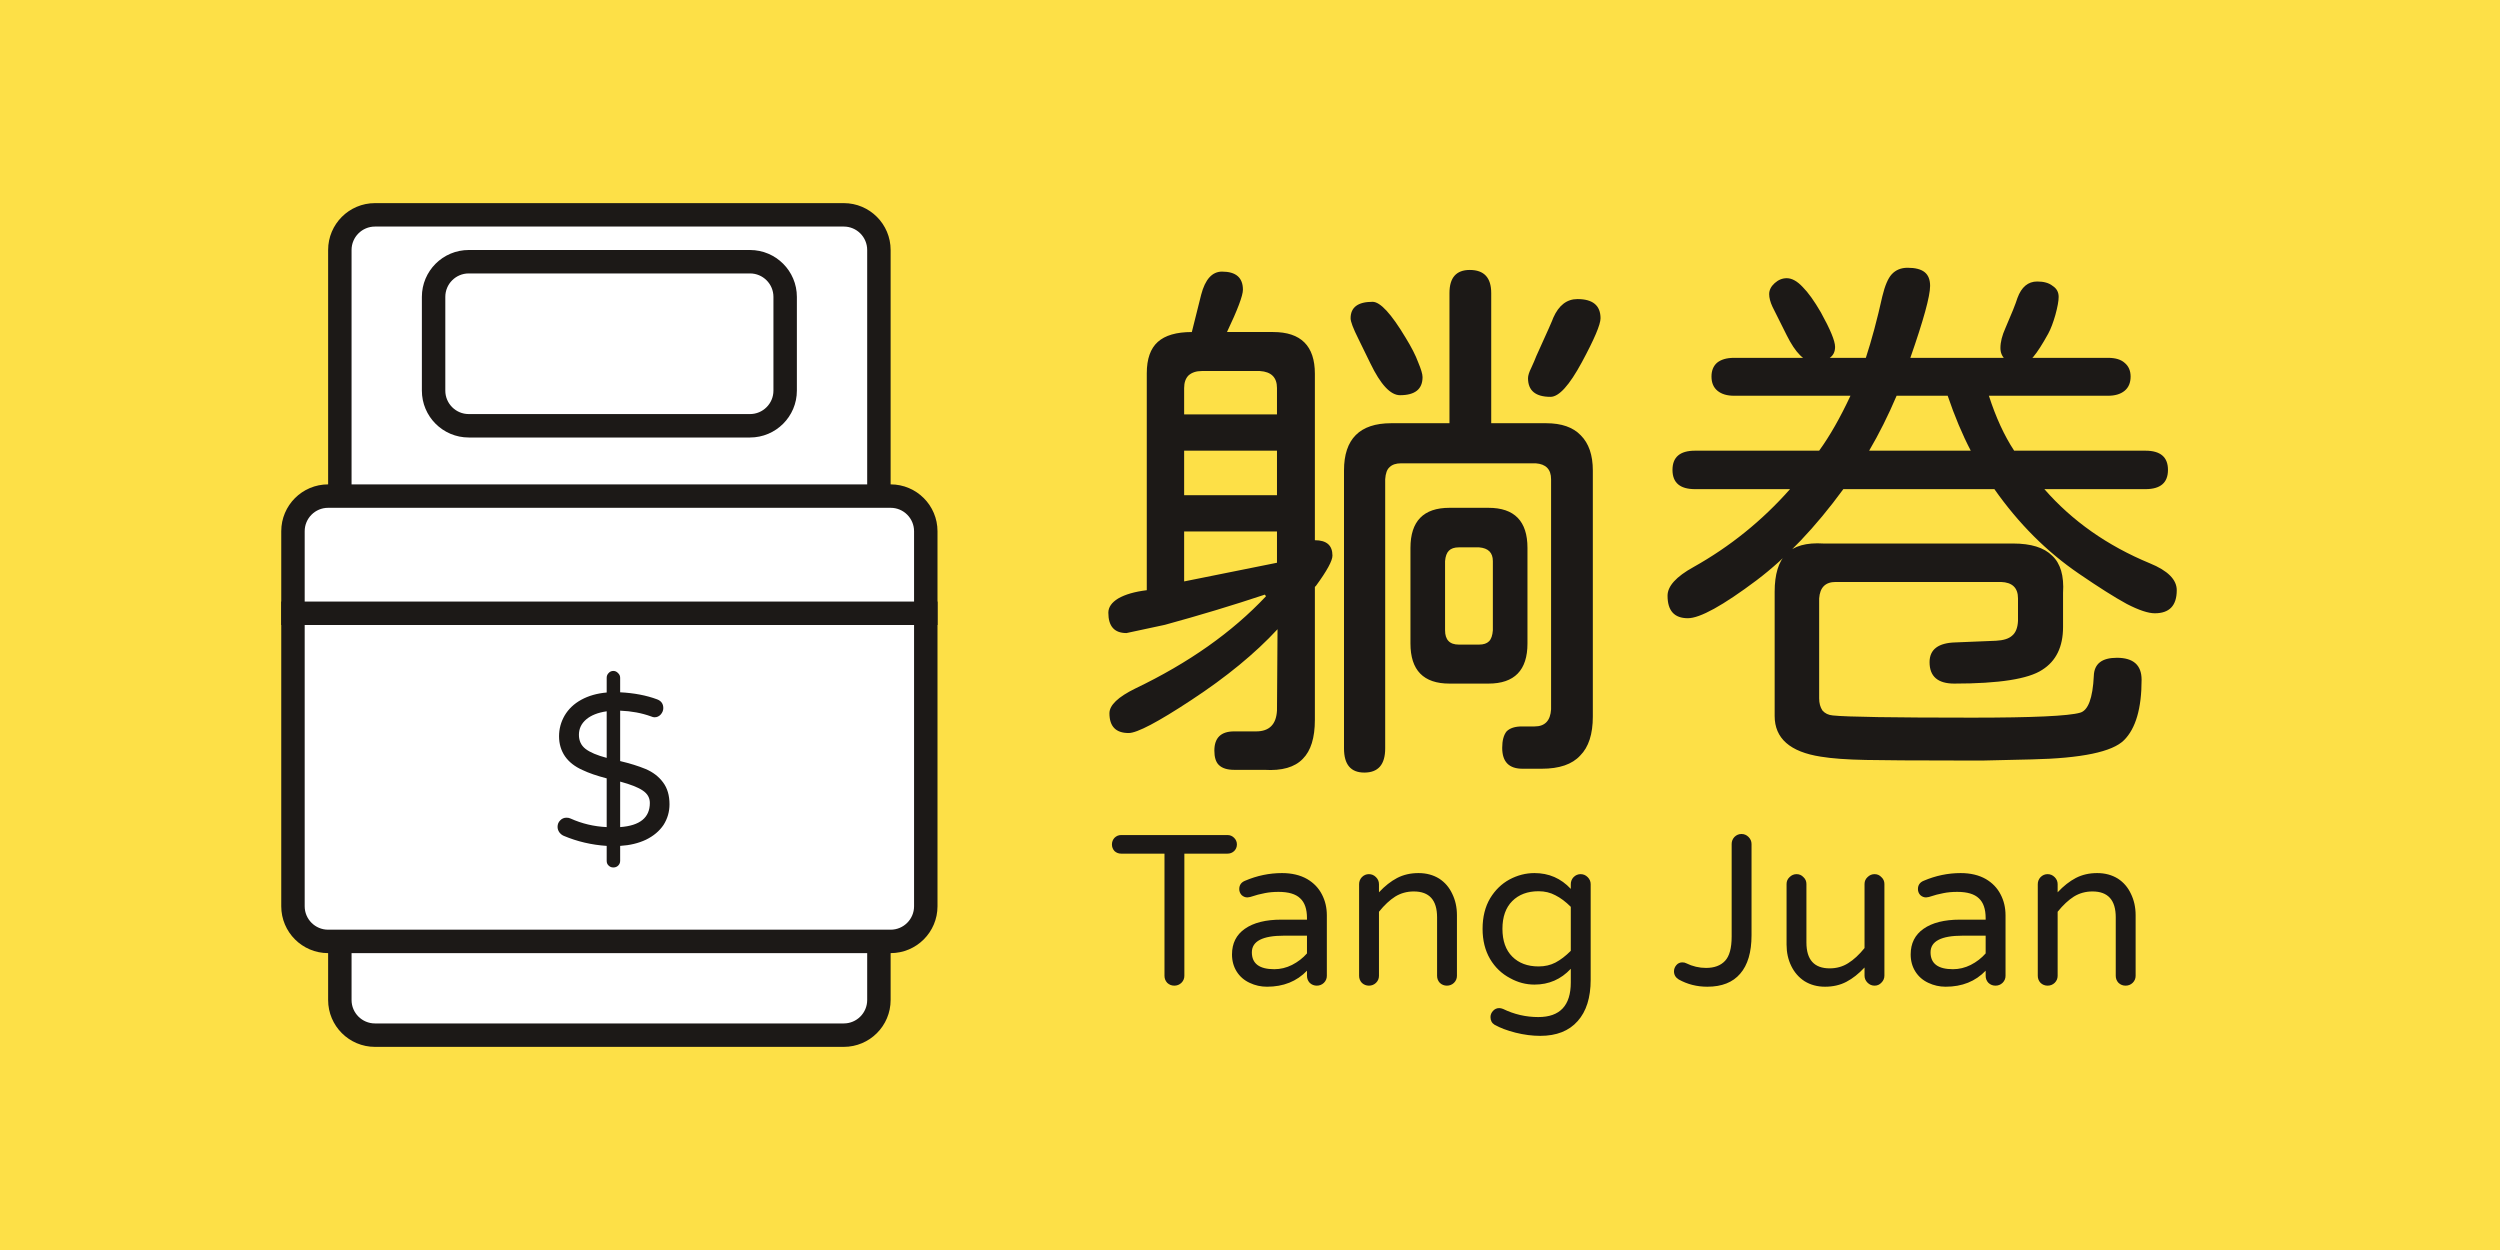
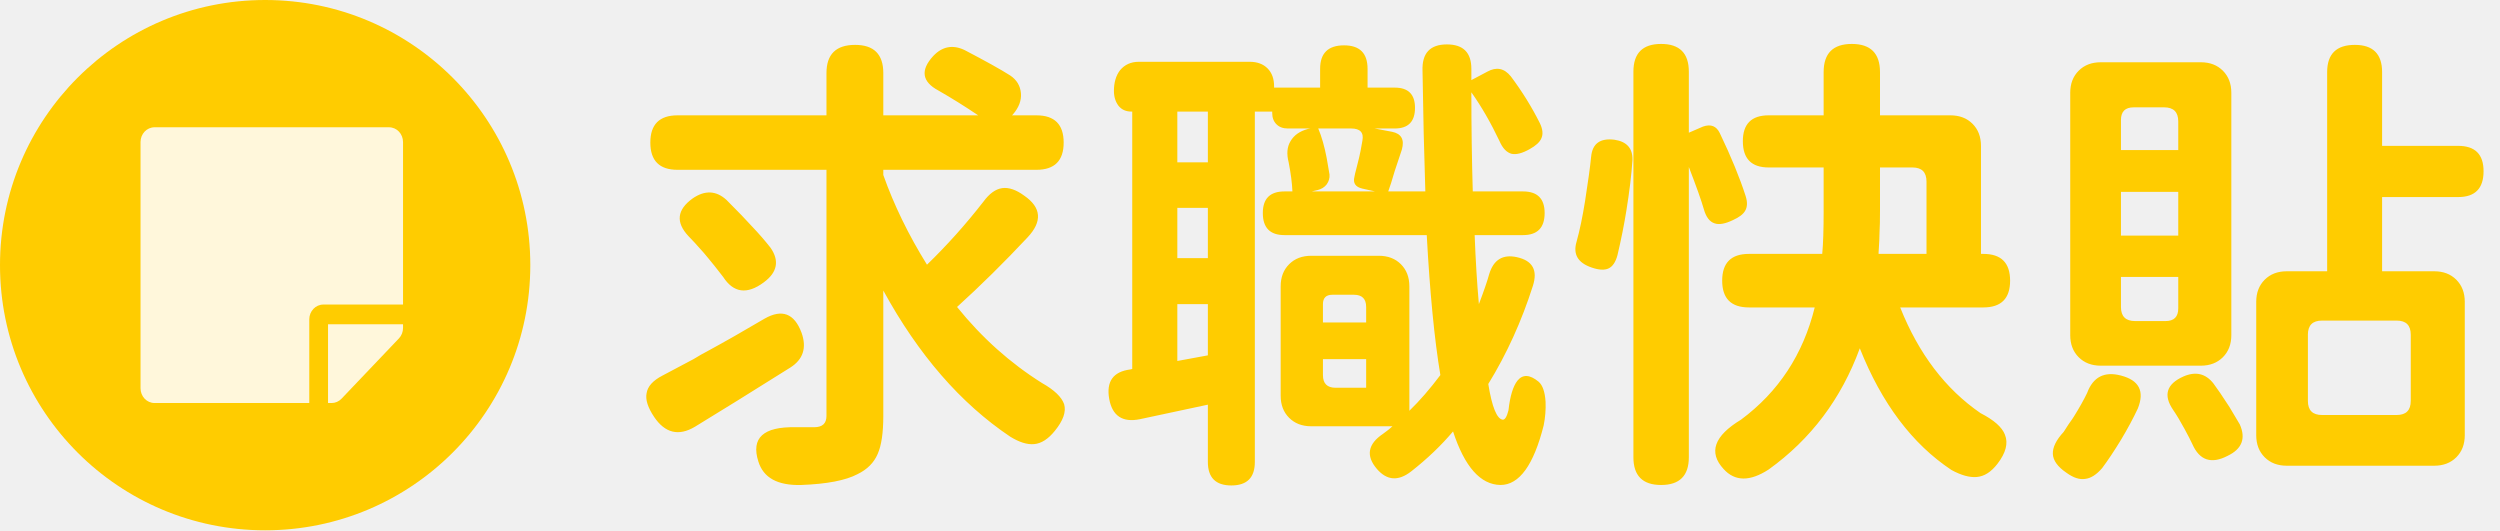
- <svg xmlns="http://www.w3.org/2000/svg" width="160" height="80" viewBox="0 0 160 80" fill="none">
-   <rect width="160" height="80" fill="#FDE047" />
-   <path d="M24 13.75H54C55.243 13.75 56.25 14.757 56.25 16V64C56.25 65.243 55.243 66.25 54 66.25H24C22.757 66.25 21.75 65.243 21.75 64V16C21.75 14.757 22.757 13.75 24 13.75Z" fill="white" stroke="#1C1917" stroke-width="1.5" />
-   <rect x="27.75" y="16.75" width="22.5" height="10.5" rx="2.25" stroke="#1C1917" stroke-width="1.5" />
-   <path d="M21 31.75H57C58.243 31.75 59.25 32.757 59.25 34V58C59.25 59.243 58.243 60.25 57 60.25H21C19.757 60.25 18.75 59.243 18.75 58V34C18.75 32.757 19.757 31.75 21 31.75Z" fill="white" stroke="#1C1917" stroke-width="1.5" />
-   <line x1="18" y1="39.25" x2="60" y2="39.25" stroke="#1C1917" stroke-width="1.5" />
-   <path d="M39.252 55.518C39.133 55.518 39.033 55.477 38.951 55.395C38.869 55.322 38.828 55.221 38.828 55.094V54.137C37.862 54.073 36.946 53.859 36.08 53.494C35.971 53.449 35.875 53.371 35.793 53.262C35.72 53.152 35.684 53.038 35.684 52.92C35.684 52.756 35.738 52.619 35.848 52.51C35.957 52.391 36.094 52.332 36.258 52.332C36.358 52.332 36.445 52.35 36.518 52.387C37.247 52.715 38.017 52.897 38.828 52.934V49.816C38.199 49.652 37.684 49.475 37.283 49.283C36.791 49.065 36.417 48.773 36.162 48.408C35.907 48.035 35.779 47.606 35.779 47.123C35.779 46.649 35.898 46.207 36.135 45.797C36.381 45.378 36.736 45.04 37.201 44.785C37.666 44.53 38.208 44.375 38.828 44.32V43.377C38.828 43.258 38.869 43.158 38.951 43.076C39.033 42.985 39.133 42.94 39.252 42.94C39.37 42.94 39.471 42.985 39.553 43.076C39.644 43.158 39.69 43.258 39.69 43.377V44.307C40.583 44.352 41.371 44.503 42.055 44.758C42.319 44.858 42.451 45.045 42.451 45.318C42.451 45.464 42.397 45.601 42.287 45.728C42.178 45.847 42.046 45.906 41.891 45.906C41.827 45.906 41.754 45.888 41.672 45.852C41.07 45.633 40.41 45.51 39.69 45.482V48.709C40.309 48.855 40.852 49.023 41.316 49.215C41.79 49.415 42.164 49.703 42.438 50.076C42.711 50.441 42.848 50.906 42.848 51.471C42.848 51.954 42.72 52.396 42.465 52.797C42.2 53.189 41.827 53.503 41.344 53.74C40.861 53.968 40.309 54.1 39.69 54.137V55.094C39.69 55.212 39.648 55.312 39.566 55.395C39.484 55.477 39.38 55.518 39.252 55.518ZM39.69 52.934C40.956 52.842 41.59 52.328 41.59 51.389C41.59 51.06 41.44 50.796 41.139 50.596C40.847 50.395 40.364 50.204 39.69 50.022V52.934ZM38.828 45.523C38.263 45.605 37.825 45.779 37.516 46.043C37.206 46.307 37.051 46.635 37.051 47.027C37.051 47.41 37.192 47.711 37.475 47.93C37.757 48.148 38.208 48.34 38.828 48.504V45.523Z" fill="#1C1917" />
-   <path d="M75.156 63.082C74.983 63.082 74.833 63.023 74.705 62.904C74.587 62.777 74.527 62.626 74.527 62.453V54.633H71.752C71.588 54.633 71.447 54.578 71.328 54.469C71.219 54.35 71.164 54.209 71.164 54.045C71.164 53.881 71.219 53.74 71.328 53.621C71.447 53.503 71.588 53.443 71.752 53.443H78.561C78.725 53.443 78.866 53.503 78.984 53.621C79.103 53.74 79.162 53.881 79.162 54.045C79.162 54.209 79.103 54.35 78.984 54.469C78.866 54.578 78.725 54.633 78.561 54.633H75.799V62.453C75.799 62.626 75.735 62.777 75.607 62.904C75.48 63.023 75.329 63.082 75.156 63.082ZM81.09 63.15C80.698 63.15 80.329 63.068 79.982 62.904C79.627 62.74 79.349 62.499 79.148 62.18C78.948 61.861 78.848 61.496 78.848 61.086C78.848 60.375 79.121 59.828 79.668 59.445C80.224 59.053 81.003 58.857 82.006 58.857H83.647V58.762C83.647 58.178 83.501 57.755 83.209 57.49C82.926 57.217 82.466 57.08 81.828 57.08C81.5 57.08 81.204 57.107 80.939 57.162C80.675 57.208 80.365 57.29 80.01 57.408L79.832 57.435C79.695 57.435 79.572 57.385 79.463 57.285C79.363 57.176 79.312 57.048 79.312 56.902C79.312 56.647 79.436 56.469 79.682 56.369C80.447 56.041 81.236 55.877 82.047 55.877C82.676 55.877 83.213 56.005 83.66 56.26C84.079 56.506 84.394 56.834 84.603 57.244C84.813 57.645 84.918 58.092 84.918 58.584V62.453C84.918 62.626 84.854 62.777 84.727 62.904C84.599 63.023 84.449 63.082 84.275 63.082C84.102 63.082 83.952 63.023 83.824 62.904C83.706 62.777 83.647 62.626 83.647 62.453V62.125C82.99 62.809 82.138 63.15 81.09 63.15ZM81.555 62.029C81.947 62.029 82.325 61.938 82.689 61.756C83.063 61.565 83.382 61.318 83.647 61.018V59.883H82.17C80.803 59.883 80.119 60.238 80.119 60.949C80.119 61.669 80.598 62.029 81.555 62.029ZM87.611 63.082C87.438 63.082 87.288 63.023 87.16 62.904C87.042 62.777 86.982 62.626 86.982 62.453V56.588C86.982 56.415 87.042 56.264 87.16 56.137C87.288 56.009 87.438 55.945 87.611 55.945C87.784 55.945 87.935 56.009 88.062 56.137C88.19 56.264 88.254 56.415 88.254 56.588V57.107C88.628 56.706 89.015 56.401 89.416 56.191C89.817 55.982 90.273 55.877 90.783 55.877C91.284 55.877 91.727 55.995 92.109 56.232C92.474 56.469 92.752 56.793 92.943 57.203C93.144 57.613 93.244 58.069 93.244 58.57V62.453C93.244 62.626 93.18 62.777 93.053 62.904C92.925 63.023 92.775 63.082 92.602 63.082C92.428 63.082 92.278 63.023 92.15 62.904C92.032 62.777 91.973 62.626 91.973 62.453V58.707C91.973 57.604 91.476 57.053 90.482 57.053C90.045 57.053 89.648 57.162 89.293 57.381C88.947 57.6 88.6 57.923 88.254 58.352V62.453C88.254 62.626 88.19 62.777 88.062 62.904C87.935 63.023 87.784 63.082 87.611 63.082ZM98.576 66.295C98.066 66.295 97.537 66.227 96.99 66.09C96.453 65.953 96.006 65.784 95.65 65.584C95.477 65.475 95.391 65.311 95.391 65.092C95.391 64.946 95.445 64.814 95.555 64.695C95.664 64.577 95.796 64.518 95.951 64.518C96.024 64.518 96.106 64.536 96.197 64.572C96.908 64.919 97.66 65.092 98.453 65.092C99.838 65.092 100.531 64.353 100.531 62.877V62.002C99.902 62.676 99.128 63.014 98.207 63.014C97.66 63.014 97.141 62.877 96.648 62.603C96.111 62.321 95.682 61.911 95.363 61.373C95.044 60.826 94.885 60.184 94.885 59.445C94.885 58.68 95.049 58.023 95.377 57.477C95.696 56.957 96.106 56.56 96.607 56.287C97.118 56.014 97.651 55.877 98.207 55.877C99.128 55.877 99.902 56.214 100.531 56.889V56.588C100.531 56.415 100.59 56.264 100.709 56.137C100.837 56.009 100.987 55.945 101.16 55.945C101.333 55.945 101.484 56.009 101.611 56.137C101.739 56.264 101.803 56.415 101.803 56.588V62.699C101.803 63.848 101.525 64.732 100.969 65.352C100.413 65.981 99.615 66.295 98.576 66.295ZM98.467 61.852C98.868 61.852 99.228 61.77 99.547 61.605C99.875 61.432 100.203 61.182 100.531 60.853V58.037C100.203 57.709 99.875 57.463 99.547 57.299C99.228 57.126 98.868 57.039 98.467 57.039C97.765 57.039 97.204 57.249 96.785 57.668C96.366 58.087 96.156 58.68 96.156 59.445C96.156 60.211 96.366 60.803 96.785 61.223C97.204 61.642 97.765 61.852 98.467 61.852ZM109.268 63.15C108.602 63.15 107.992 62.995 107.436 62.685C107.235 62.558 107.135 62.385 107.135 62.166C107.135 62.02 107.185 61.888 107.285 61.77C107.385 61.651 107.513 61.592 107.668 61.592C107.768 61.592 107.85 61.61 107.914 61.647C108.324 61.847 108.748 61.947 109.186 61.947C109.714 61.947 110.12 61.797 110.402 61.496C110.685 61.195 110.826 60.676 110.826 59.938V54.018C110.826 53.844 110.885 53.694 111.004 53.566C111.132 53.439 111.282 53.375 111.455 53.375C111.628 53.375 111.779 53.439 111.906 53.566C112.034 53.694 112.098 53.844 112.098 54.018V59.855C112.098 60.94 111.856 61.76 111.373 62.316C110.899 62.872 110.197 63.15 109.268 63.15ZM116.801 63.15C116.309 63.15 115.871 63.032 115.488 62.795C115.124 62.558 114.841 62.234 114.641 61.824C114.44 61.414 114.34 60.958 114.34 60.457V56.574C114.34 56.401 114.404 56.255 114.531 56.137C114.659 56.009 114.809 55.945 114.982 55.945C115.156 55.945 115.301 56.009 115.42 56.137C115.548 56.255 115.611 56.401 115.611 56.574V60.32C115.611 61.423 116.108 61.975 117.102 61.975C117.539 61.975 117.931 61.865 118.277 61.647C118.633 61.428 118.984 61.104 119.33 60.676V56.574C119.33 56.401 119.394 56.255 119.521 56.137C119.649 56.009 119.799 55.945 119.973 55.945C120.146 55.945 120.292 56.009 120.41 56.137C120.538 56.255 120.602 56.401 120.602 56.574V62.44C120.602 62.613 120.538 62.763 120.41 62.891C120.292 63.018 120.146 63.082 119.973 63.082C119.799 63.082 119.649 63.018 119.521 62.891C119.394 62.763 119.33 62.613 119.33 62.44V61.92C118.956 62.321 118.569 62.626 118.168 62.836C117.767 63.046 117.311 63.15 116.801 63.15ZM124.525 63.15C124.133 63.15 123.764 63.068 123.418 62.904C123.062 62.74 122.785 62.499 122.584 62.18C122.383 61.861 122.283 61.496 122.283 61.086C122.283 60.375 122.557 59.828 123.104 59.445C123.66 59.053 124.439 58.857 125.441 58.857H127.082V58.762C127.082 58.178 126.936 57.755 126.645 57.49C126.362 57.217 125.902 57.08 125.264 57.08C124.936 57.08 124.639 57.107 124.375 57.162C124.111 57.208 123.801 57.29 123.445 57.408L123.268 57.435C123.131 57.435 123.008 57.385 122.898 57.285C122.798 57.176 122.748 57.048 122.748 56.902C122.748 56.647 122.871 56.469 123.117 56.369C123.883 56.041 124.671 55.877 125.482 55.877C126.111 55.877 126.649 56.005 127.096 56.26C127.515 56.506 127.829 56.834 128.039 57.244C128.249 57.645 128.354 58.092 128.354 58.584V62.453C128.354 62.626 128.29 62.777 128.162 62.904C128.035 63.023 127.884 63.082 127.711 63.082C127.538 63.082 127.387 63.023 127.26 62.904C127.141 62.777 127.082 62.626 127.082 62.453V62.125C126.426 62.809 125.574 63.15 124.525 63.15ZM124.99 62.029C125.382 62.029 125.76 61.938 126.125 61.756C126.499 61.565 126.818 61.318 127.082 61.018V59.883H125.605C124.238 59.883 123.555 60.238 123.555 60.949C123.555 61.669 124.033 62.029 124.99 62.029ZM131.047 63.082C130.874 63.082 130.723 63.023 130.596 62.904C130.477 62.777 130.418 62.626 130.418 62.453V56.588C130.418 56.415 130.477 56.264 130.596 56.137C130.723 56.009 130.874 55.945 131.047 55.945C131.22 55.945 131.37 56.009 131.498 56.137C131.626 56.264 131.689 56.415 131.689 56.588V57.107C132.063 56.706 132.451 56.401 132.852 56.191C133.253 55.982 133.708 55.877 134.219 55.877C134.72 55.877 135.162 55.995 135.545 56.232C135.91 56.469 136.188 56.793 136.379 57.203C136.579 57.613 136.68 58.069 136.68 58.57V62.453C136.68 62.626 136.616 62.777 136.488 62.904C136.361 63.023 136.21 63.082 136.037 63.082C135.864 63.082 135.714 63.023 135.586 62.904C135.467 62.777 135.408 62.626 135.408 62.453V58.707C135.408 57.604 134.911 57.053 133.918 57.053C133.48 57.053 133.084 57.162 132.729 57.381C132.382 57.6 132.036 57.923 131.689 58.352V62.453C131.689 62.626 131.626 62.777 131.498 62.904C131.37 63.023 131.22 63.082 131.047 63.082Z" fill="#1C1917" />
-   <path d="M87.316 49.445C86.449 49.445 86.016 48.93 86.016 47.898V30.109C86.016 28.094 87.023 27.086 89.039 27.086H92.766V18.754C92.766 17.77 93.199 17.277 94.066 17.277C94.981 17.277 95.438 17.77 95.438 18.754V27.086H98.953C99.938 27.086 100.676 27.344 101.168 27.859C101.684 28.375 101.941 29.125 101.941 30.109V45.859C101.941 46.984 101.672 47.816 101.133 48.355C100.617 48.918 99.797 49.199 98.672 49.199H97.441C96.574 49.199 96.141 48.754 96.141 47.863C96.141 47.395 96.234 47.043 96.422 46.809C96.633 46.598 96.961 46.492 97.406 46.492H98.215C98.871 46.492 99.223 46.129 99.269 45.402V30.672C99.269 30.039 98.941 29.699 98.285 29.652H89.672C89.344 29.652 89.098 29.734 88.934 29.898C88.769 30.039 88.676 30.297 88.652 30.672V47.898C88.652 48.93 88.207 49.445 87.316 49.445ZM81.727 36.016V34.012H75.785V37.211L81.727 36.016ZM78.984 49.27C78.539 49.27 78.211 49.164 78 48.953C77.812 48.766 77.719 48.461 77.719 48.039C77.719 47.219 78.141 46.809 78.984 46.809H80.391C81.234 46.809 81.68 46.363 81.727 45.473L81.762 40.27C80.332 41.816 78.492 43.328 76.242 44.805C74.109 46.211 72.773 46.914 72.234 46.914C71.414 46.914 71.004 46.492 71.004 45.648C71.004 45.133 71.555 44.605 72.656 44.066C76.078 42.426 78.867 40.457 81.023 38.16L80.953 38.055C78.914 38.734 76.781 39.379 74.555 39.988L72.094 40.516C71.32 40.516 70.934 40.082 70.934 39.215C70.934 38.863 71.144 38.559 71.566 38.301C72.012 38.043 72.621 37.867 73.394 37.773V23.887C73.394 22.973 73.629 22.305 74.098 21.883C74.566 21.461 75.293 21.25 76.277 21.25L76.875 18.859C77.133 17.875 77.578 17.383 78.211 17.383C79.102 17.383 79.547 17.77 79.547 18.543C79.547 18.918 79.207 19.82 78.527 21.25H81.481C83.262 21.25 84.152 22.141 84.152 23.922V34.574C84.902 34.574 85.277 34.902 85.277 35.559C85.277 35.887 84.926 36.531 84.223 37.492L84.152 37.562V46.07C84.152 47.219 83.894 48.051 83.379 48.566C82.863 49.105 82.043 49.34 80.918 49.27H78.984ZM81.727 31.691V28.844H75.785V31.691H81.727ZM81.727 26.523V24.836C81.727 24.156 81.363 23.793 80.637 23.746H76.91C76.559 23.746 76.277 23.84 76.066 24.027C75.879 24.215 75.785 24.484 75.785 24.836V26.523H81.727ZM92.766 43.75C91.102 43.75 90.269 42.895 90.269 41.184V35.066C90.269 33.355 91.102 32.5 92.766 32.5H95.262C96.926 32.5 97.758 33.355 97.758 35.066V41.184C97.758 42.895 96.926 43.75 95.262 43.75H92.766ZM94.664 41.254C94.945 41.254 95.156 41.184 95.297 41.043C95.438 40.902 95.519 40.668 95.543 40.34V35.91C95.543 35.371 95.25 35.078 94.664 35.031H93.363C93.082 35.031 92.871 35.102 92.731 35.242C92.59 35.383 92.508 35.605 92.484 35.91V40.34C92.484 40.949 92.777 41.254 93.363 41.254H94.664ZM89.602 25.293C88.992 25.293 88.359 24.613 87.703 23.254L86.93 21.672C86.602 21.016 86.438 20.582 86.438 20.371C86.438 19.668 86.906 19.316 87.844 19.316C88.336 19.316 89.039 20.078 89.953 21.602C90.328 22.211 90.598 22.738 90.762 23.184C90.949 23.629 91.043 23.945 91.043 24.133C91.043 24.906 90.562 25.293 89.602 25.293ZM99.234 25.398C98.273 25.398 97.793 25 97.793 24.203C97.793 24.039 97.863 23.816 98.004 23.535C98.144 23.23 98.25 22.984 98.32 22.797C99.023 21.25 99.387 20.43 99.41 20.336C99.762 19.539 100.277 19.141 100.957 19.141C101.941 19.141 102.434 19.551 102.434 20.371C102.434 20.77 102.035 21.707 101.238 23.184C100.441 24.66 99.773 25.398 99.234 25.398ZM108.023 39.566C107.156 39.566 106.723 39.086 106.723 38.125C106.723 37.516 107.273 36.906 108.375 36.297C110.719 34.984 112.781 33.32 114.562 31.305H108.48C107.52 31.305 107.039 30.895 107.039 30.074C107.039 29.254 107.52 28.844 108.48 28.844H116.426C117.105 27.906 117.773 26.734 118.43 25.328H110.977C110.531 25.328 110.18 25.223 109.922 25.012C109.664 24.801 109.535 24.496 109.535 24.098C109.535 23.723 109.652 23.43 109.887 23.219C110.145 23.008 110.508 22.902 110.977 22.902H119.414C119.789 21.754 120.141 20.441 120.469 18.965C120.633 18.285 120.832 17.816 121.066 17.559C121.324 17.277 121.664 17.137 122.086 17.137C122.578 17.137 122.941 17.23 123.176 17.418C123.41 17.605 123.527 17.898 123.527 18.297C123.527 18.953 123.105 20.488 122.262 22.902H134.918C135.387 22.902 135.738 23.008 135.973 23.219C136.23 23.43 136.359 23.723 136.359 24.098C136.359 24.496 136.23 24.801 135.973 25.012C135.715 25.223 135.363 25.328 134.918 25.328H127.289C127.734 26.711 128.273 27.883 128.906 28.844H137.309C138.27 28.844 138.75 29.254 138.75 30.074C138.75 30.895 138.27 31.305 137.309 31.305H130.84C132.621 33.344 134.871 34.926 137.59 36.051C138.738 36.52 139.312 37.094 139.312 37.773C139.312 38.758 138.844 39.25 137.906 39.25C137.484 39.25 136.887 39.051 136.113 38.652C135.34 38.23 134.32 37.586 133.055 36.719C130.992 35.312 129.188 33.508 127.641 31.305H117.973C116.191 33.742 114.34 35.688 112.418 37.141C110.262 38.758 108.797 39.566 108.023 39.566ZM125.039 48.672C122.508 48.672 120.633 48.66 119.414 48.637C118.195 48.613 117.234 48.543 116.531 48.426C114.562 48.121 113.578 47.254 113.578 45.824V37.879C113.578 36.754 113.824 35.945 114.316 35.453C114.809 34.938 115.605 34.715 116.707 34.785H128.836C129.984 34.785 130.816 35.043 131.332 35.559C131.871 36.051 132.105 36.848 132.035 37.949V40.129C132.035 41.395 131.59 42.309 130.699 42.871C129.809 43.457 127.934 43.75 125.074 43.75C124.02 43.75 123.492 43.293 123.492 42.379C123.492 41.559 124.055 41.137 125.18 41.113L127.746 41.008C128.215 40.984 128.555 40.879 128.766 40.691C129 40.504 129.129 40.188 129.152 39.742V38.301C129.152 37.621 128.789 37.27 128.062 37.246H117.48C116.824 37.246 116.473 37.598 116.426 38.301V44.699C116.426 45.004 116.496 45.262 116.637 45.473C116.801 45.66 117.023 45.766 117.305 45.789C118.195 45.883 121.172 45.93 126.234 45.93C130.102 45.93 132.398 45.824 133.125 45.613C133.641 45.473 133.934 44.688 134.004 43.258C134.027 42.484 134.52 42.098 135.48 42.098C136.535 42.098 137.062 42.566 137.062 43.504C137.062 45.332 136.688 46.621 135.938 47.371C135.188 48.121 133.219 48.531 130.031 48.602L127.008 48.672H125.039ZM116.039 23.148C115.477 23.148 114.914 22.586 114.352 21.461L113.719 20.195C113.672 20.102 113.578 19.914 113.438 19.633C113.297 19.328 113.227 19.059 113.227 18.824C113.227 18.566 113.344 18.332 113.578 18.121C113.812 17.91 114.07 17.805 114.352 17.805C114.68 17.805 115.02 17.992 115.371 18.367C115.723 18.719 116.109 19.258 116.531 19.984C117.141 21.086 117.445 21.824 117.445 22.199C117.445 22.832 116.977 23.148 116.039 23.148ZM126.129 28.844C125.59 27.812 125.098 26.641 124.652 25.328H121.383C120.844 26.594 120.258 27.766 119.625 28.844H126.129ZM129.293 23.289C128.895 23.289 128.578 23.195 128.344 23.008C128.133 22.82 128.027 22.574 128.027 22.27C128.027 21.895 128.133 21.473 128.344 21.004C128.742 20.09 129 19.445 129.117 19.07C129.375 18.367 129.797 18.016 130.383 18.016C130.805 18.016 131.133 18.109 131.367 18.297C131.625 18.461 131.754 18.695 131.754 19C131.754 19.258 131.684 19.645 131.543 20.16C131.402 20.652 131.25 21.051 131.086 21.355C130.711 22.035 130.395 22.527 130.137 22.832C129.879 23.137 129.598 23.289 129.293 23.289Z" fill="#1C1917" />
+ <svg xmlns="http://www.w3.org/2000/svg" width="660" height="140" viewBox="0 0 660 140" fill="none">
+   <g clip-path="url(#clip0_13_10)">
+     <circle cx="70" cy="70" r="70" fill="#FFCC00" />
+     <path d="M85.362 80.4H106.4V37.5C106.4 35.339 104.745 33.6 102.688 33.6H40.812C38.755 33.6 37.1 35.339 37.1 37.5V102.5C37.1 104.661 38.755 106.4 40.812 106.4H81.65V84.3C81.65 82.155 83.321 80.4 85.362 80.4ZM105.317 89.338L90.158 105.263C89.462 105.994 88.518 106.4 87.528 106.4H86.6V85.6H106.4V86.591C106.4 87.615 106.013 88.606 105.317 89.338Z" fill="#FFF7DB" />
+     <path d="M211.492 128.036C205.292 128.201 201.531 126.135 200.208 121.836C198.224 115.636 201.489 112.619 210.004 112.784C211.657 112.784 213.311 112.784 214.964 112.784C217.113 112.784 218.188 111.792 218.188 109.808V77.32V44.832H178.88C174.085 44.832 171.688 42.435 171.688 37.64C171.688 32.845 174.085 30.448 178.88 30.448H218.188V19.288C218.188 14.328 220.709 11.848 225.752 11.848C230.712 11.848 233.192 14.328 233.192 19.288V30.448H258.24C254.685 28.051 251.172 25.86 247.7 23.876C243.401 21.561 242.947 18.544 246.336 14.824C248.733 12.261 251.503 11.724 254.644 13.212C260.183 16.105 264.192 18.337 266.672 19.908C268.408 21.065 269.359 22.636 269.524 24.62C269.689 26.521 268.987 28.381 267.416 30.2L267.168 30.448H273.616C278.411 30.448 280.808 32.845 280.808 37.64C280.808 42.435 278.411 44.832 273.616 44.832H256.876H233.192V46.196C236.003 54.132 239.847 62.027 244.724 69.88C250.015 64.755 254.975 59.216 259.604 53.264C261.175 51.115 262.828 49.916 264.564 49.668C266.3 49.42 268.243 50.081 270.392 51.652C274.939 54.793 275.228 58.472 271.26 62.688C265.06 69.301 258.86 75.419 252.66 81.04C259.191 89.141 266.672 95.837 275.104 101.128C278.328 102.947 280.271 104.807 280.932 106.708C281.511 108.692 280.684 111.048 278.452 113.776C276.716 115.925 274.897 117.083 272.996 117.248C271.177 117.413 269.069 116.752 266.672 115.264C253.611 106.501 242.451 93.647 233.192 76.7V109.808C233.192 114.272 232.696 117.62 231.704 119.852C230.712 122.167 228.935 123.944 226.372 125.184C223.231 126.837 218.271 127.788 211.492 128.036ZM183.468 112.66C179.169 115.223 175.573 114.355 172.68 110.056C171.027 107.576 170.365 105.509 170.696 103.856C170.944 102.037 172.349 100.467 174.912 99.144C176.648 98.235 179.376 96.788 183.096 94.804C184.584 93.895 185.741 93.233 186.568 92.82C191.28 90.257 196.364 87.364 201.82 84.14C206.449 81.495 209.715 82.735 211.616 87.86C213.021 91.828 212.029 94.887 208.64 97.036C207.152 97.945 204.837 99.392 201.696 101.376C198.637 103.277 196.323 104.724 194.752 105.716C193.264 106.625 191.115 107.948 188.304 109.684C186.155 111.007 184.543 111.999 183.468 112.66ZM201.572 74.592C197.191 77.816 193.636 77.32 190.908 73.104C189.255 70.955 187.973 69.343 187.064 68.268C186.816 67.937 186.403 67.441 185.824 66.78C184.005 64.713 182.641 63.225 181.732 62.316C178.343 58.679 178.715 55.372 182.848 52.396C186.072 50.164 189.048 50.288 191.776 52.768C194.835 55.827 197.067 58.141 198.472 59.712C200.291 61.613 201.944 63.515 203.432 65.416C205.829 68.888 205.209 71.947 201.572 74.592ZM372.568 124.44C369.179 127.085 366.161 126.879 363.516 123.82C360.54 120.348 361.077 117.248 365.128 114.52C366.285 113.693 367.112 113.032 367.608 112.536H346.156C343.759 112.536 341.816 111.792 340.328 110.304C338.84 108.816 338.096 106.873 338.096 104.476V75.584C338.096 73.187 338.84 71.244 340.328 69.756C341.816 68.268 343.759 67.524 346.156 67.524H364.012C366.409 67.524 368.352 68.268 369.84 69.756C371.328 71.244 372.072 73.187 372.072 75.584V108.444C374.8 105.799 377.528 102.657 380.256 99.02C378.685 89.596 377.487 77.279 376.66 62.068H355.084H339.088C335.285 62.068 333.384 60.125 333.384 56.24C333.384 52.437 335.285 50.536 339.088 50.536H341.196C341.113 48.387 340.783 45.824 340.204 42.848C339.625 40.616 339.791 38.756 340.7 37.268C341.609 35.697 343.139 34.623 345.288 34.044L345.908 33.92H339.956C338.716 33.92 337.724 33.548 336.98 32.804C336.236 32.06 335.864 31.068 335.864 29.828V29.456H331.276V78.808V121.96C331.276 126.093 329.209 128.16 325.076 128.16C320.943 128.16 318.876 126.093 318.876 121.96V106.832L300.896 110.676C296.349 111.585 293.663 109.808 292.836 105.344C292.009 100.715 293.869 98.111 298.416 97.532L298.912 97.408V29.456H298.664C297.259 29.456 296.143 28.96 295.316 27.968C294.489 26.893 294.076 25.571 294.076 24C294.076 21.768 294.613 19.949 295.688 18.544C296.928 17.056 298.581 16.312 300.648 16.312H329.912C331.896 16.312 333.467 16.891 334.624 18.048C335.781 19.205 336.36 20.776 336.36 22.76V23.132H348.512V18.172C348.512 14.039 350.62 11.972 354.836 11.972C358.969 11.972 361.036 14.039 361.036 18.172V23.132H368.228C371.783 23.132 373.56 24.909 373.56 28.464C373.56 32.101 371.783 33.92 368.228 33.92H362.896L367.484 34.788C369.964 35.284 370.832 36.855 370.088 39.5C369.675 40.74 369.055 42.6 368.228 45.08C367.484 47.643 366.905 49.461 366.492 50.536H376.288C375.957 40.616 375.709 29.993 375.544 18.668C375.379 14.039 377.528 11.724 381.992 11.724C386.291 11.724 388.44 13.873 388.44 18.172V21.148L392.656 18.916C395.053 17.593 397.12 18.007 398.856 20.156C401.832 24.124 404.395 28.257 406.544 32.556C407.288 34.127 407.412 35.449 406.916 36.524C406.503 37.516 405.469 38.467 403.816 39.376C401.915 40.451 400.344 40.864 399.104 40.616C397.781 40.285 396.707 39.169 395.88 37.268C393.565 32.391 391.085 28.092 388.44 24.372C388.44 33.465 388.564 42.187 388.812 50.536H402.08C405.883 50.536 407.784 52.437 407.784 56.24C407.784 60.125 405.883 62.068 402.08 62.068H389.308C389.556 68.599 389.928 74.675 390.424 80.296C391.747 76.824 392.656 74.179 393.152 72.36C394.309 68.557 396.748 67.069 400.468 67.896C404.601 68.805 406.007 71.327 404.684 75.46C401.708 84.801 397.781 93.44 392.904 101.376C393.896 107.493 395.177 110.635 396.748 110.8C397.327 110.8 397.823 109.973 398.236 108.32C398.649 104.6 399.435 101.996 400.592 100.508C401.997 98.772 403.857 98.855 406.172 100.756C407.247 101.665 407.867 103.443 408.032 106.088C408.115 108.155 407.949 110.221 407.536 112.288C404.891 122.787 401.088 128.036 396.128 128.036C390.837 127.953 386.663 123.241 383.604 113.9C380.463 117.62 376.784 121.133 372.568 124.44ZM352.604 102.368H354.96H360.664V94.804H354.96H349.256V99.02C349.256 101.252 350.372 102.368 352.604 102.368ZM310.816 95.3L318.876 93.812V87.116V80.296H310.816V87.86V95.3ZM349.256 85.132H354.96H360.664V81.04C360.664 78.891 359.589 77.816 357.44 77.816H354.96H351.736C350.083 77.816 349.256 78.643 349.256 80.296V85.132ZM310.816 68.144H318.876V61.572V54.876H310.816V61.572V68.144ZM346.28 50.536H363.02L359.672 49.792C357.853 49.379 357.151 48.345 357.564 46.692C357.647 46.196 357.812 45.493 358.06 44.584C358.391 43.261 358.639 42.269 358.804 41.608C359.052 40.616 359.341 39.128 359.672 37.144C360.085 34.995 359.093 33.92 356.696 33.92H348.016C348.925 36.069 349.669 38.673 350.248 41.732C350.579 43.716 350.827 45.163 350.992 46.072C351.075 46.981 350.827 47.849 350.248 48.676C349.669 49.42 348.884 49.916 347.892 50.164L346.28 50.536ZM310.816 42.848H318.876V36.152V29.456H310.816V36.152V42.848ZM466.932 123.944C461.972 127.168 458.004 127.127 455.028 123.82C450.977 119.439 452.507 115.099 459.616 110.8C469.536 103.443 476.025 93.564 479.084 81.164H461.724C457.012 81.164 454.656 78.808 454.656 74.096C454.656 69.384 457.012 67.028 461.724 67.028H481.068C481.316 64.465 481.44 60.663 481.44 55.62V44.212H466.932C462.385 44.212 460.112 41.897 460.112 37.268C460.112 32.721 462.385 30.448 466.932 30.448H481.44V19.04C481.44 14.08 483.92 11.6 488.88 11.6C493.84 11.6 496.32 14.08 496.32 19.04V30.448H514.92C517.317 30.448 519.26 31.192 520.748 32.68C522.236 34.168 522.98 36.111 522.98 38.508V48.8V67.028H523.6C528.312 67.028 530.668 69.384 530.668 74.096C530.668 78.808 528.312 81.164 523.6 81.164H516.16H501.652C506.529 93.399 513.597 102.699 522.856 109.064C526.411 110.883 528.56 112.784 529.304 114.768C530.213 117 529.552 119.563 527.32 122.456C525.667 124.605 523.848 125.763 521.864 125.928C519.963 126.093 517.731 125.473 515.168 124.068C504.835 117.207 496.775 106.501 490.988 91.952C486.111 105.261 478.092 115.925 466.932 123.944ZM438.536 128.036C433.659 128.036 431.22 125.597 431.22 120.72V69.88V18.916C431.22 14.039 433.659 11.6 438.536 11.6C443.413 11.6 445.852 14.039 445.852 18.916V35.036L449.572 33.424C451.639 32.68 453.127 33.259 454.036 35.16C457.012 41.36 459.285 46.899 460.856 51.776C461.352 53.347 461.311 54.628 460.732 55.62C460.236 56.529 459.161 57.356 457.508 58.1C455.441 59.092 453.829 59.381 452.672 58.968C451.349 58.555 450.399 57.315 449.82 55.248C449.159 52.933 447.836 49.213 445.852 44.088V86.124V120.72C445.852 125.597 443.413 128.036 438.536 128.036ZM424.648 70.872C423.573 71.368 422.085 71.285 420.184 70.624C416.547 69.384 415.224 67.111 416.216 63.804C417.043 60.828 417.787 57.273 418.448 53.14C419.275 47.849 419.812 43.923 420.06 41.36C420.391 37.888 422.457 36.4 426.26 36.896C429.484 37.392 431.055 39.169 430.972 42.228C430.724 46.031 430.187 50.495 429.36 55.62C428.781 59.257 427.996 63.184 427.004 67.4C426.508 69.219 425.723 70.376 424.648 70.872ZM495.948 67.028H508.596V55.62V47.932C508.596 45.452 507.356 44.212 504.876 44.212H496.32V55.62C496.32 58.1 496.279 60.001 496.196 61.324C496.196 62.481 496.113 64.259 495.948 66.656V67.028ZM550.508 126.424C549.02 126.672 547.367 126.135 545.548 124.812C543.233 123.241 542.035 121.588 541.952 119.852C541.869 118.116 542.82 116.173 544.804 114.024C545.135 113.528 545.589 112.825 546.168 111.916C546.829 111.007 547.284 110.345 547.532 109.932C549.02 107.535 550.177 105.468 551.004 103.732C552.575 99.516 555.551 97.987 559.932 99.144C564.727 100.384 566.215 103.277 564.396 107.824C563.156 110.469 561.668 113.239 559.932 116.132C558.113 119.108 556.46 121.588 554.972 123.572C553.484 125.308 551.996 126.259 550.508 126.424ZM588.08 120.348C583.781 122.58 580.681 121.547 578.78 117.248C578.367 116.339 577.664 114.975 576.672 113.156C575.597 111.172 574.605 109.519 573.696 108.196C571.051 104.311 571.96 101.376 576.424 99.392C579.648 97.987 582.293 98.607 584.36 101.252C585.352 102.575 586.757 104.641 588.576 107.452C589.237 108.527 590.147 110.056 591.304 112.04C592.957 115.76 591.883 118.529 588.08 120.348ZM603.704 122.952C601.307 122.952 599.364 122.208 597.876 120.72C596.388 119.232 595.644 117.289 595.644 114.892V79.676C595.644 77.279 596.388 75.336 597.876 73.848C599.364 72.36 601.307 71.616 603.704 71.616H614.368V41.732V19.04C614.368 14.245 616.807 11.848 621.684 11.848C626.479 11.848 628.876 14.245 628.876 19.04V38.508H648.964C653.428 38.508 655.66 40.74 655.66 45.204C655.66 49.751 653.428 52.024 648.964 52.024H628.876V71.616H642.64C645.037 71.616 646.98 72.36 648.468 73.848C649.956 75.336 650.7 77.279 650.7 79.676V114.892C650.7 117.289 649.956 119.232 648.468 120.72C646.98 122.208 645.037 122.952 642.64 122.952H622.8H603.704ZM613.004 109.56H622.8H632.72C635.2 109.56 636.44 108.32 636.44 105.84V88.356C636.44 85.876 635.2 84.636 632.72 84.636H622.8H613.004C610.524 84.636 609.284 85.876 609.284 88.356V105.84C609.284 108.32 610.524 109.56 613.004 109.56ZM554.6 96.54C552.203 96.54 550.26 95.796 548.772 94.308C547.284 92.82 546.54 90.877 546.54 88.48V24.496C546.54 22.099 547.284 20.156 548.772 18.668C550.26 17.18 552.203 16.436 554.6 16.436H581.012C583.409 16.436 585.352 17.18 586.84 18.668C588.328 20.156 589.072 22.099 589.072 24.496V56.488V88.48C589.072 90.877 588.328 92.82 586.84 94.308C585.352 95.796 583.409 96.54 581.012 96.54H567.744H554.6ZM563.652 84.76H567.496H571.712C573.944 84.76 575.06 83.644 575.06 81.412V73.104H567.372H559.932V81.04C559.932 83.52 561.172 84.76 563.652 84.76ZM559.932 62.192H567.496H575.06V50.66H567.372H559.932V62.192ZM559.932 39.624H567.496H575.06V32.06C575.06 29.58 573.82 28.34 571.34 28.34H567.372H563.28C561.048 28.34 559.932 29.456 559.932 31.688V39.624Z" fill="#FFCC00" />
+   </g>
+   <defs>
+     <clipPath id="clip0_13_10">
+       <rect width="660" height="140" fill="white" />
+     </clipPath>
+   </defs>
</svg>
